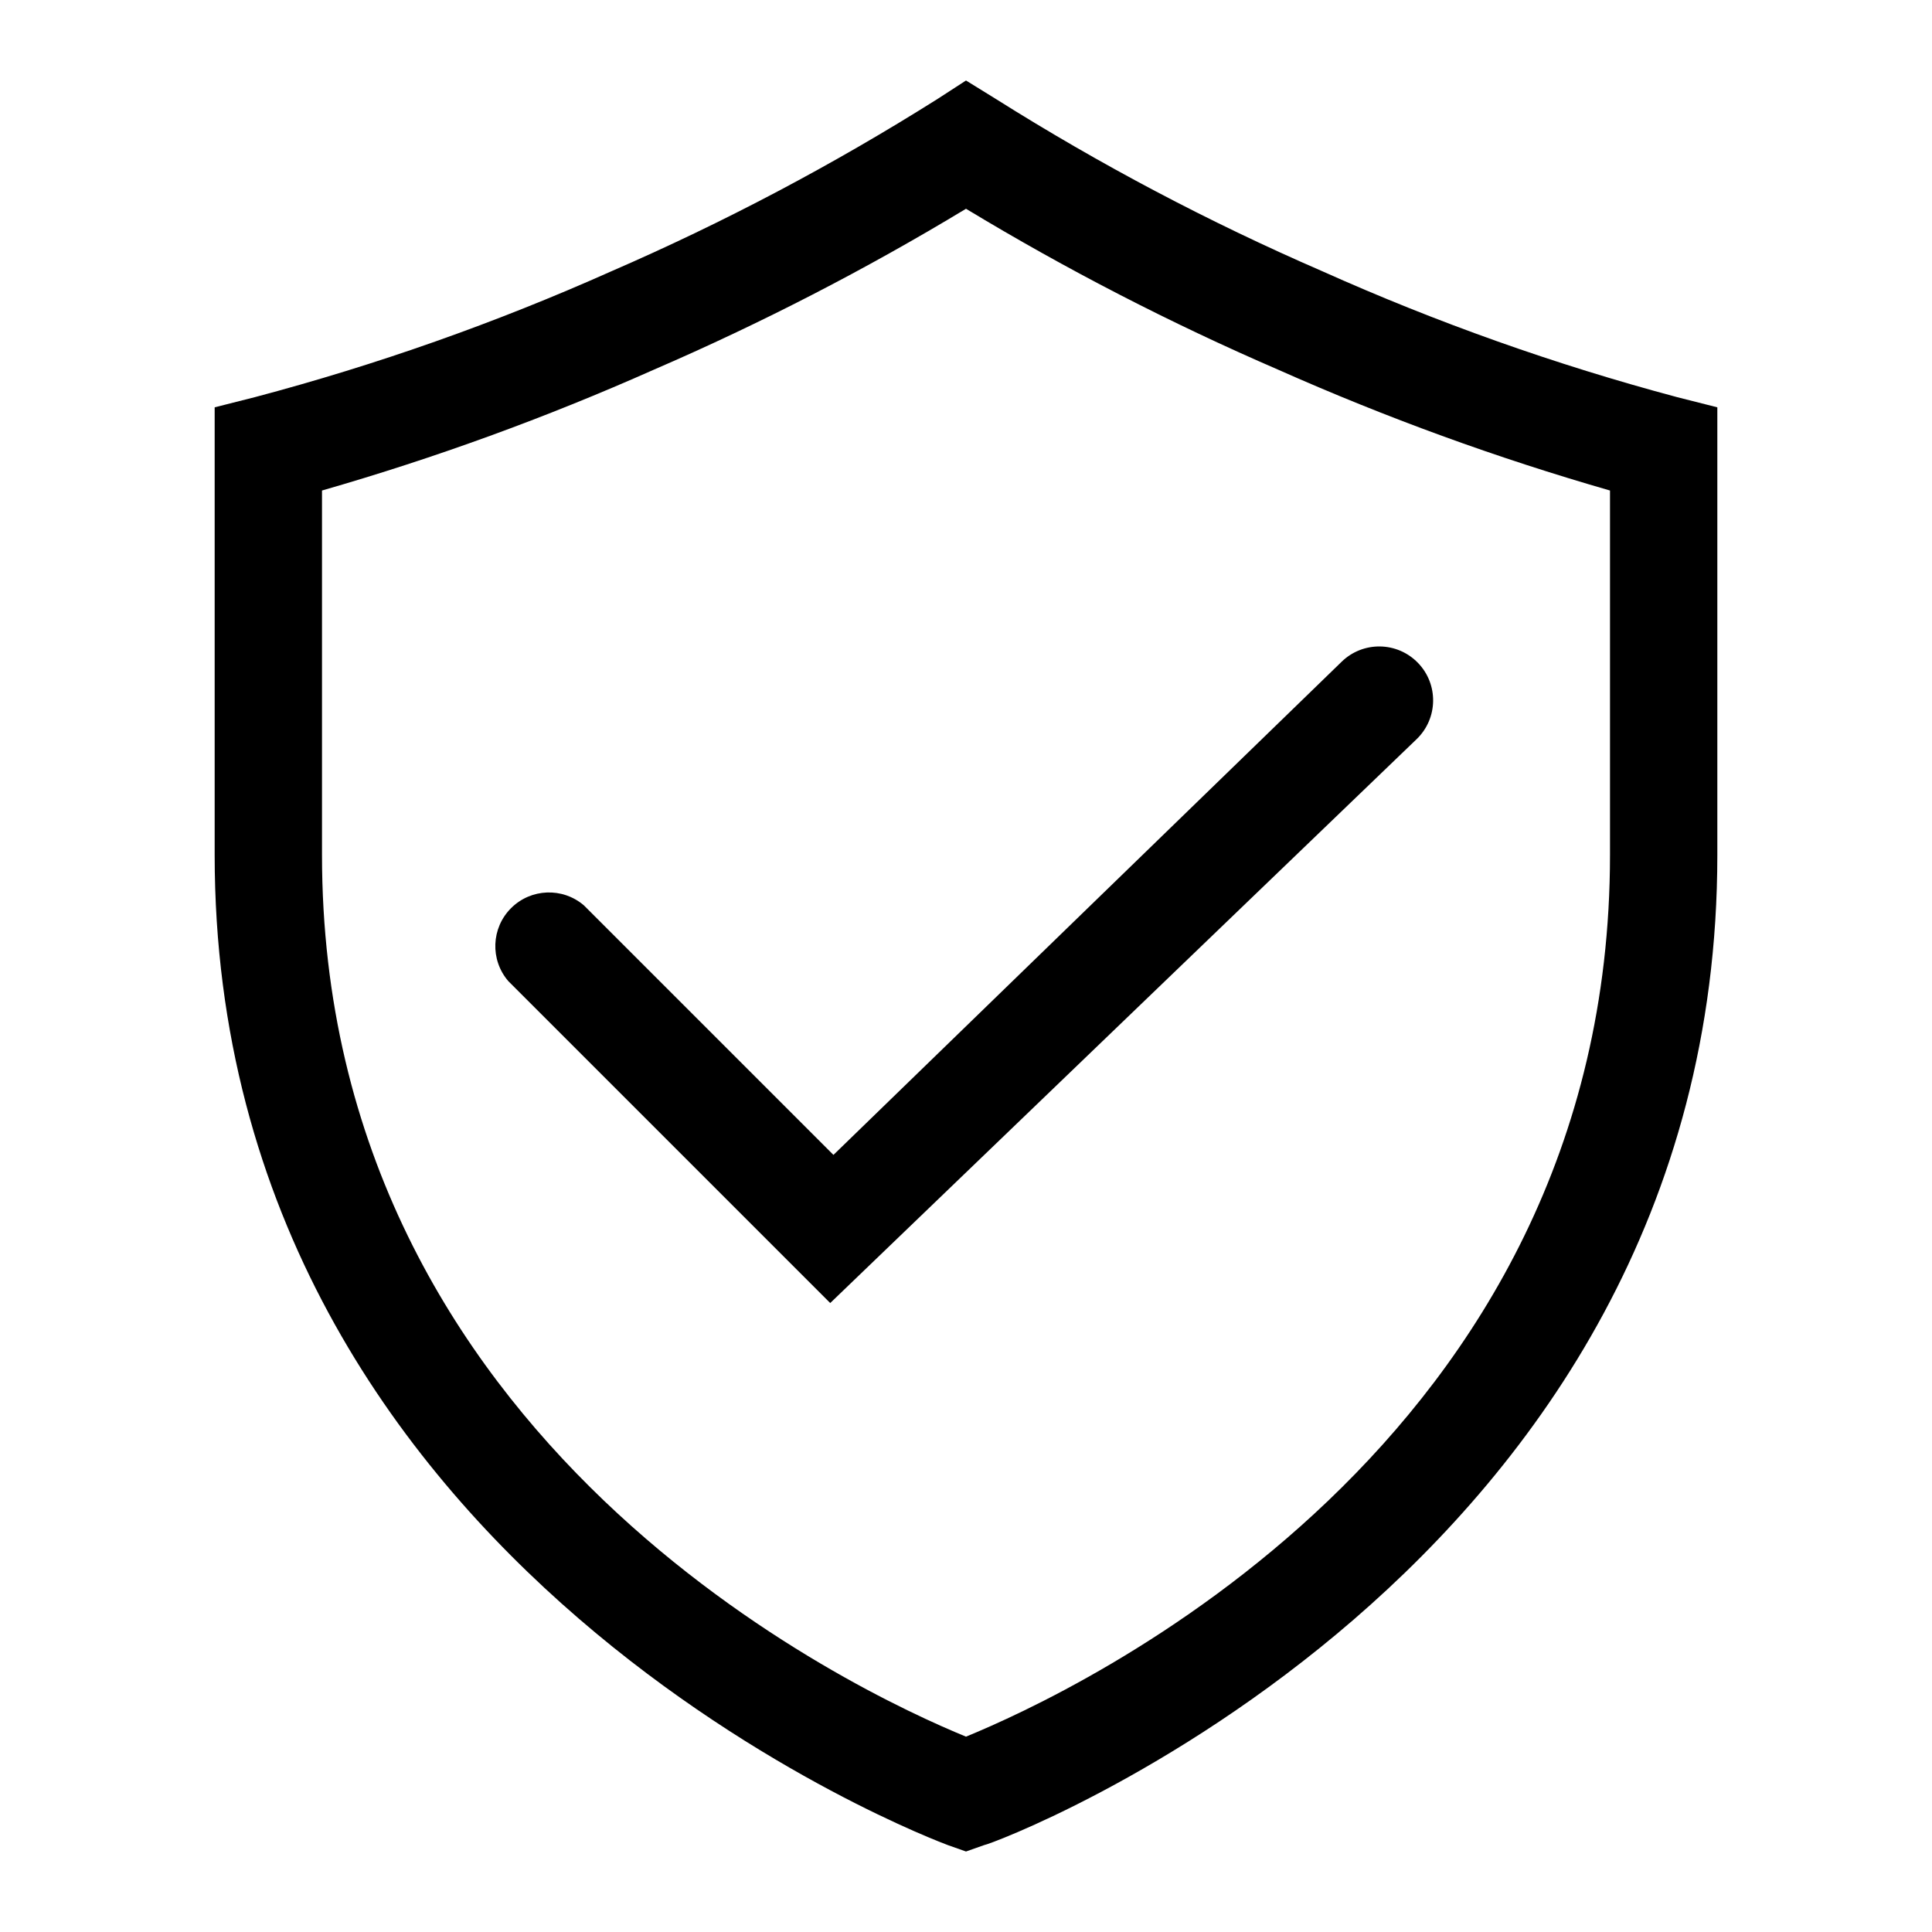
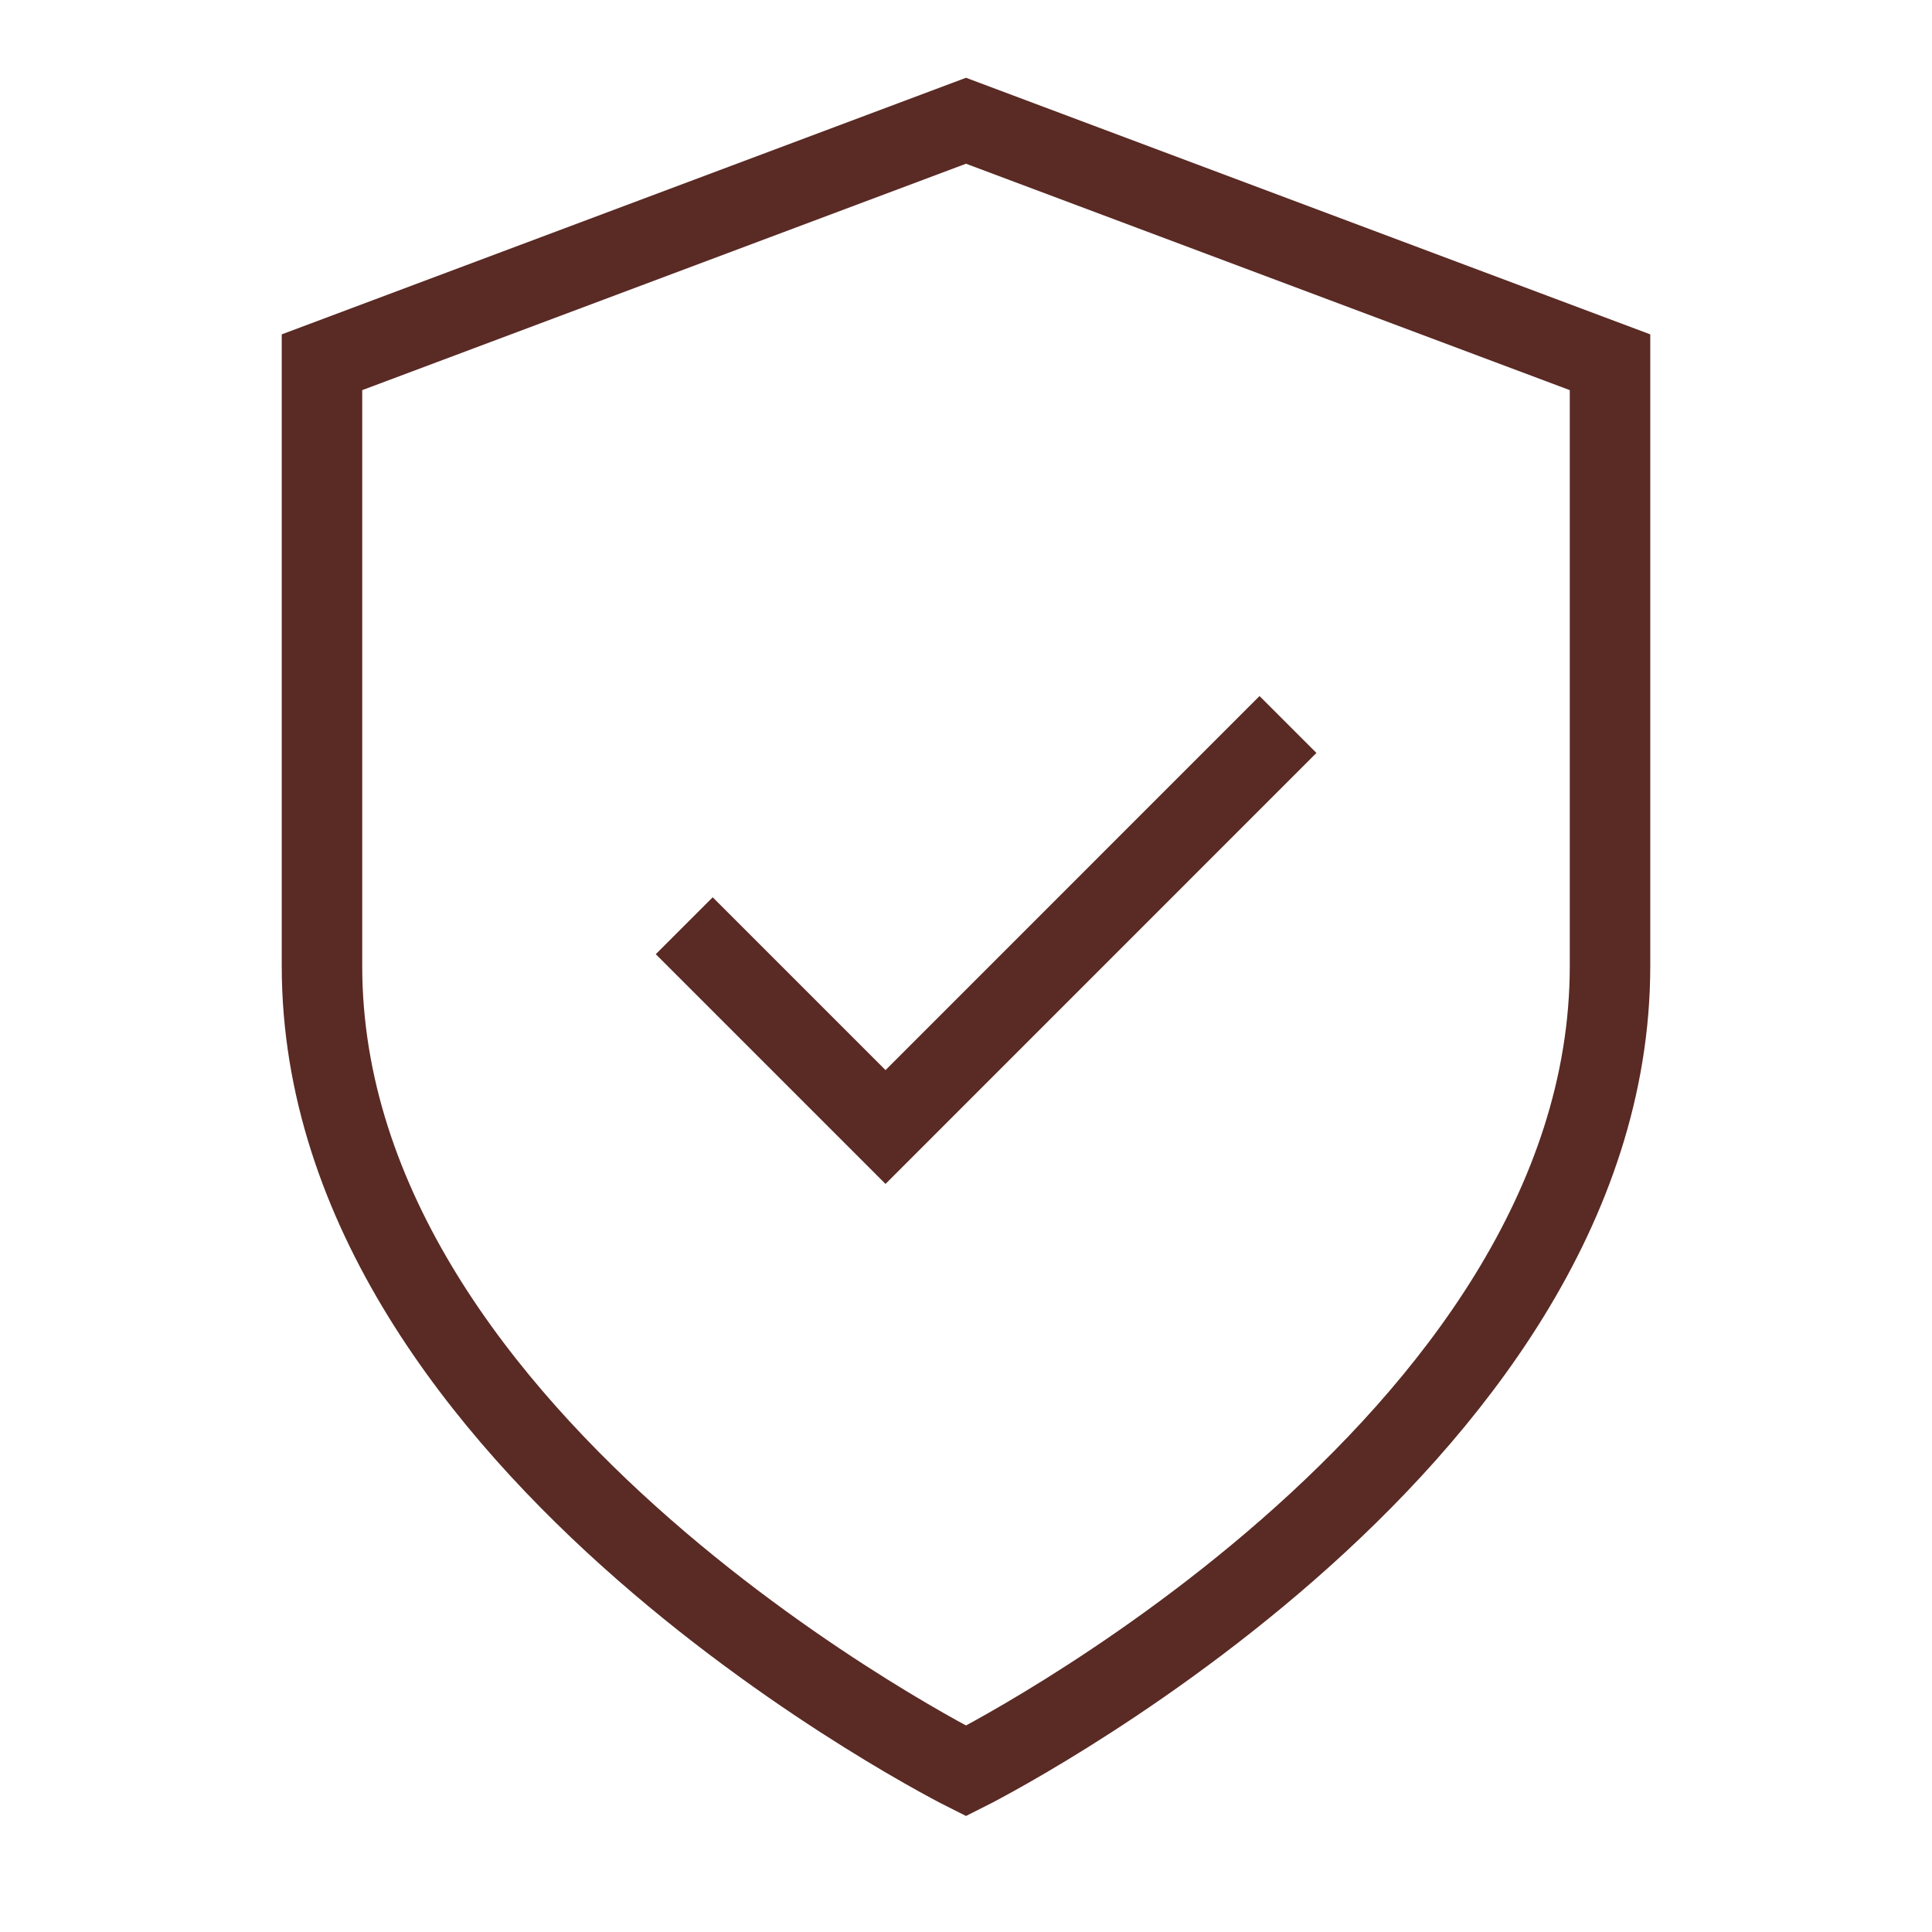
- <svg xmlns="http://www.w3.org/2000/svg" width="1em" height="1em" viewBox="0 0 36 36">
-   <path fill="currentColor" d="M31.25 7.4a43.79 43.79 0 0 1-6.62-2.35a45 45 0 0 1-6.08-3.21L18 1.5l-.54.35a45 45 0 0 1-6.08 3.21A43.79 43.79 0 0 1 4.75 7.4L4 7.59v8.34c0 13.39 13.53 18.4 13.66 18.45l.34.12l.34-.12c.14 0 13.66-5.05 13.66-18.45V7.59ZM30 15.93c0 11-10 15.61-12 16.43c-2-.82-12-5.44-12-16.43V9.14a47.54 47.54 0 0 0 6.18-2.25a48.23 48.23 0 0 0 5.82-3a48.23 48.23 0 0 0 5.82 3A47.54 47.54 0 0 0 30 9.14Z" class="clr-i-outline clr-i-outline-path-1" />
-   <path fill="currentColor" d="M10.88 16.87a1 1 0 0 0-1.41 1.41l6 6L26.4 13.77a1 1 0 0 0-1.4-1.44l-9.47 9.19Z" class="clr-i-outline clr-i-outline-path-2" />
-   <path fill="none" d="M0 0h36v36H0z" />
+ <svg xmlns="http://www.w3.org/2000/svg" width="32" height="32" viewBox="0 0 32 32" fill="none">
+   <path d="M11.333 15.333L14.667 18.667L21.333 12" stroke="#5A2A24" stroke-width="1.333" stroke-miterlimit="10" />
+   <path d="M26.667 6V16C26.667 24 16 29.333 16 29.333C16 29.333 5.333 24 5.333 16V6L16 2L26.667 6Z" stroke="#5A2A24" stroke-width="1.333" stroke-miterlimit="10" />
</svg>
